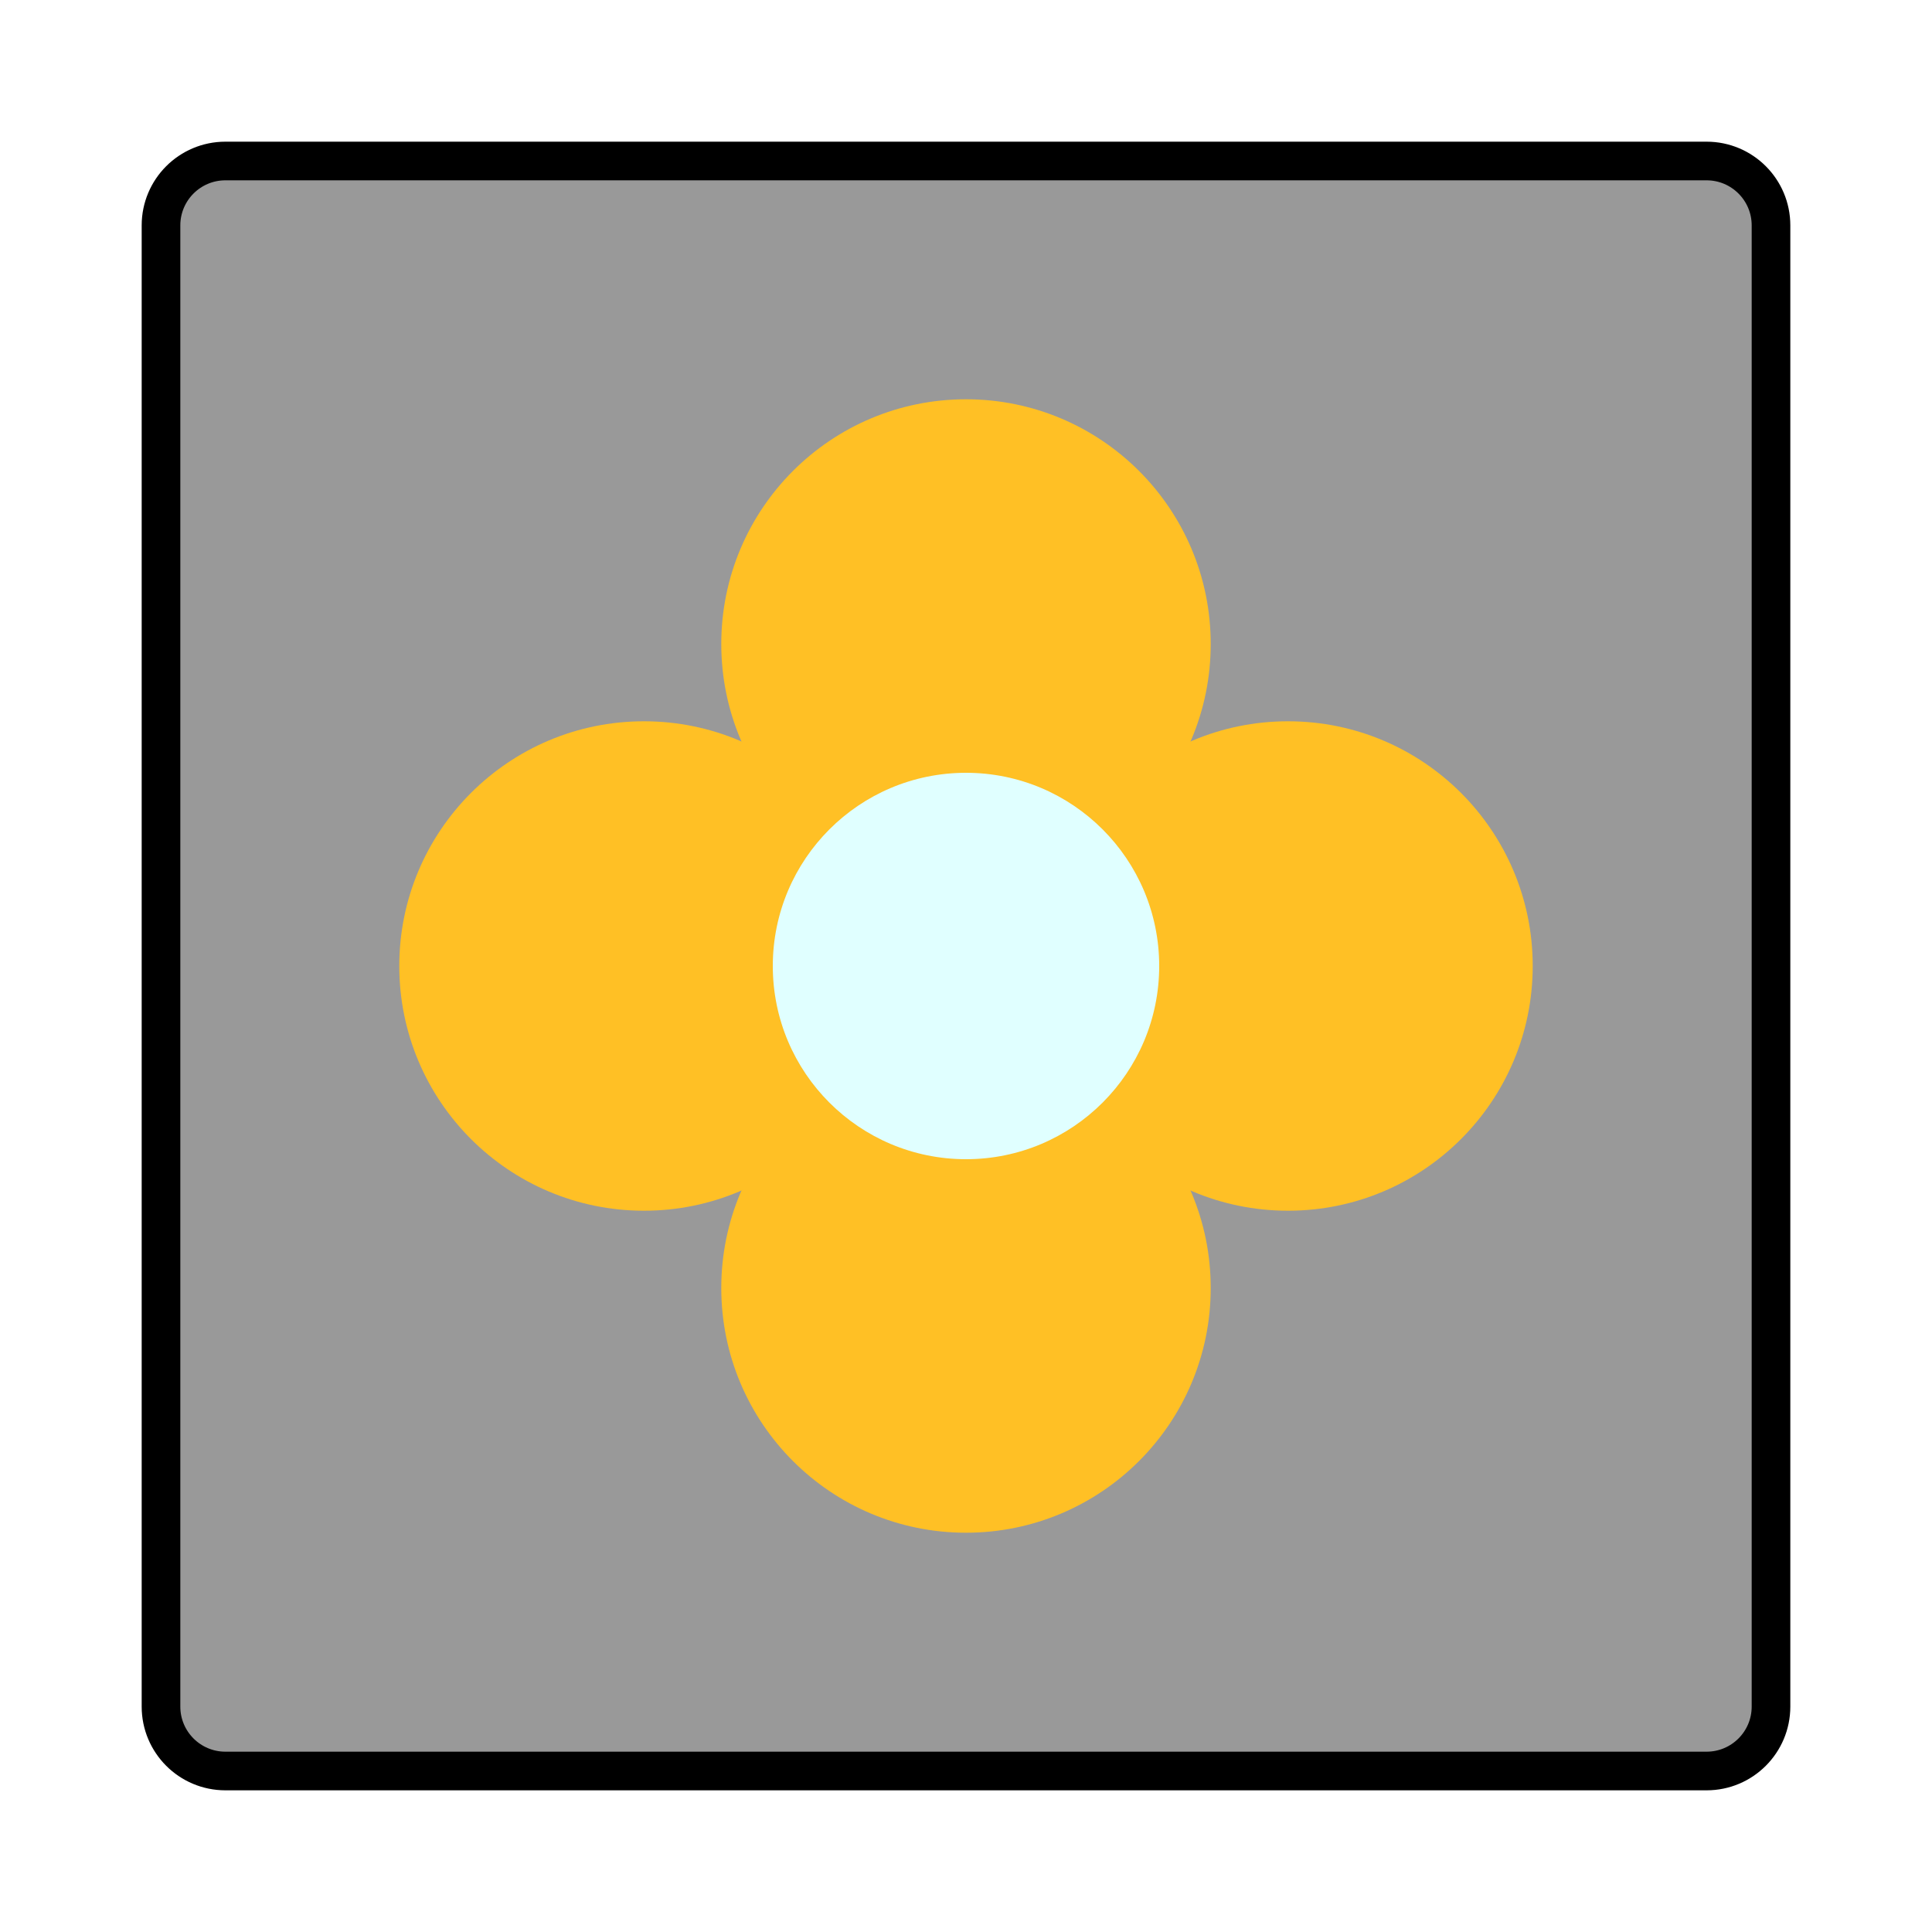
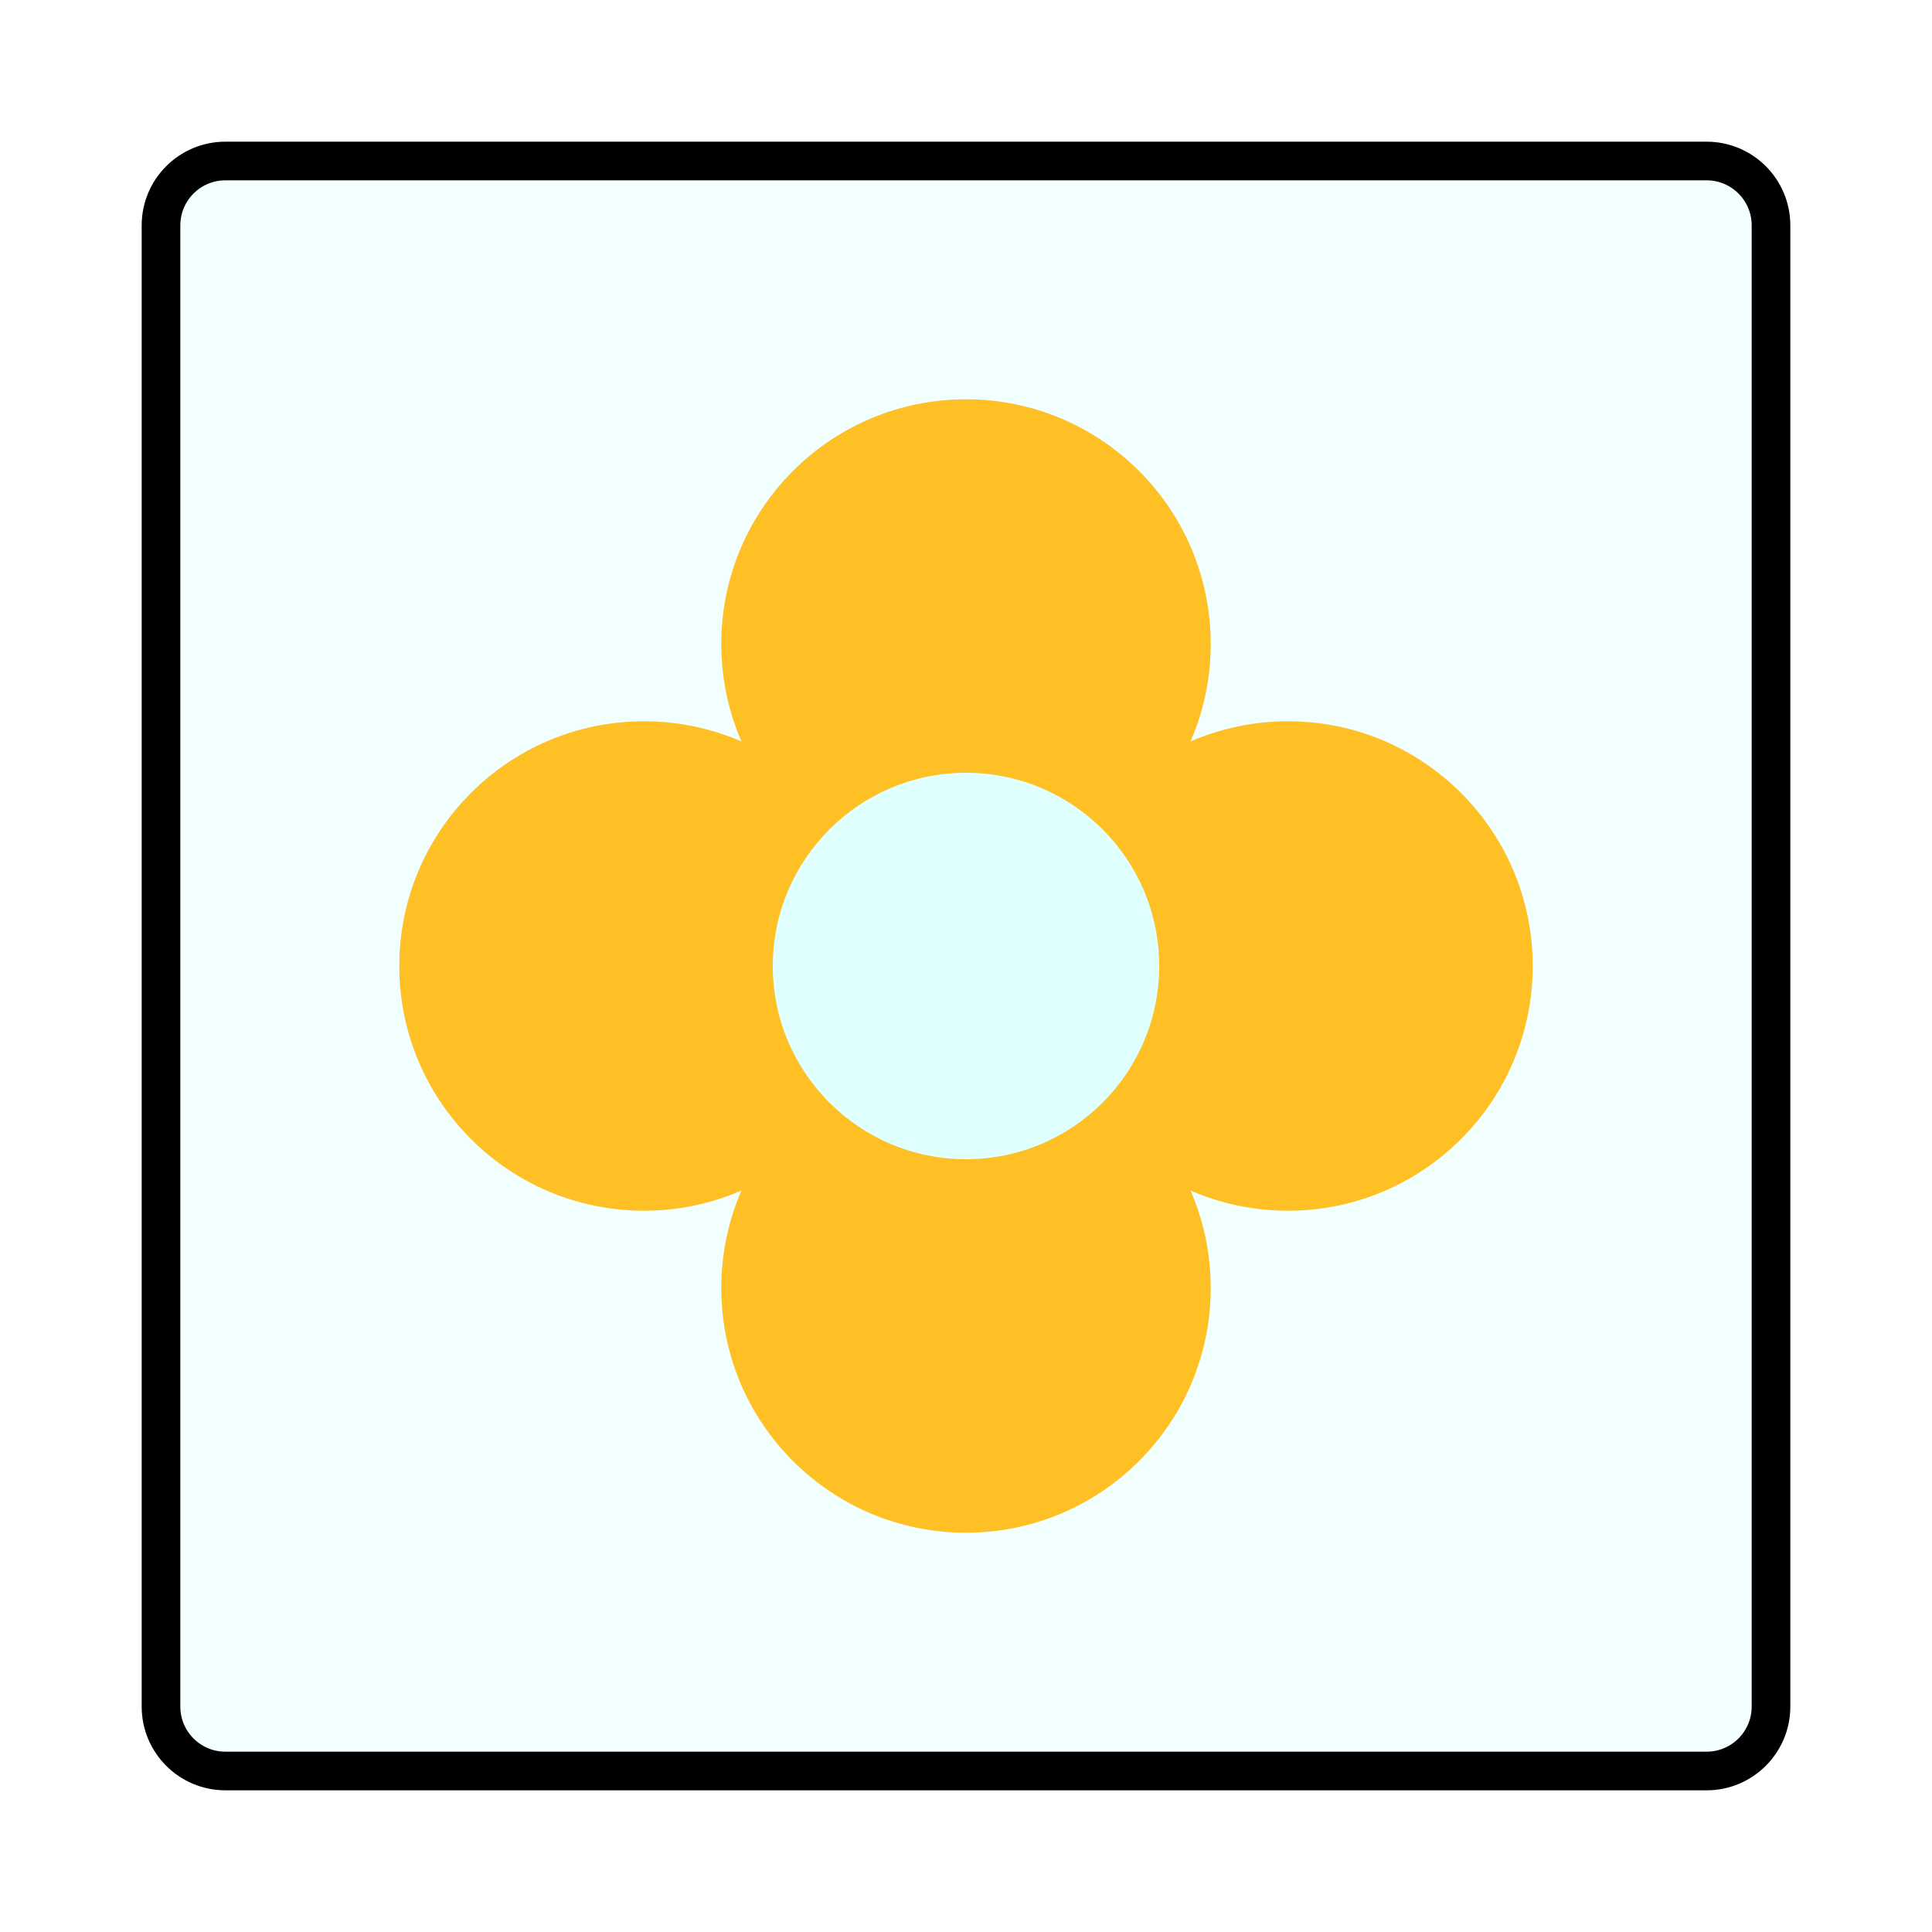
<svg xmlns="http://www.w3.org/2000/svg" height="300" width="300">
  <a id="flower">
-     <rect x="25" y="25" rx="10" ry="10" width="250" height="250" snfill="rgb(224,255,255)" fill-opacity="0.4" stroke=" black" stroke-width="6" />
+     <rect x="25" y="25" rx="10" ry="10" width="250" height="250" fill="rgb(224,255,255)" fill-opacity="0.4" stroke=" black" stroke-width="6" />
    <circle cx="150" cy="100" r="38" fill="rgb(255,192,037)" />
    <circle cx="150" cy="200" r="38" fill="rgb(255,192,037)" />
    <circle cx="100" cy="150" r="38" fill="rgb(255,192,037)" />
    <circle cx="200" cy="150" r="38" fill="rgb(255,192,037)" />
    <circle cx="150" cy="150" r="30" fill="rgb(224,255,255)" />
  </a>
</svg>
